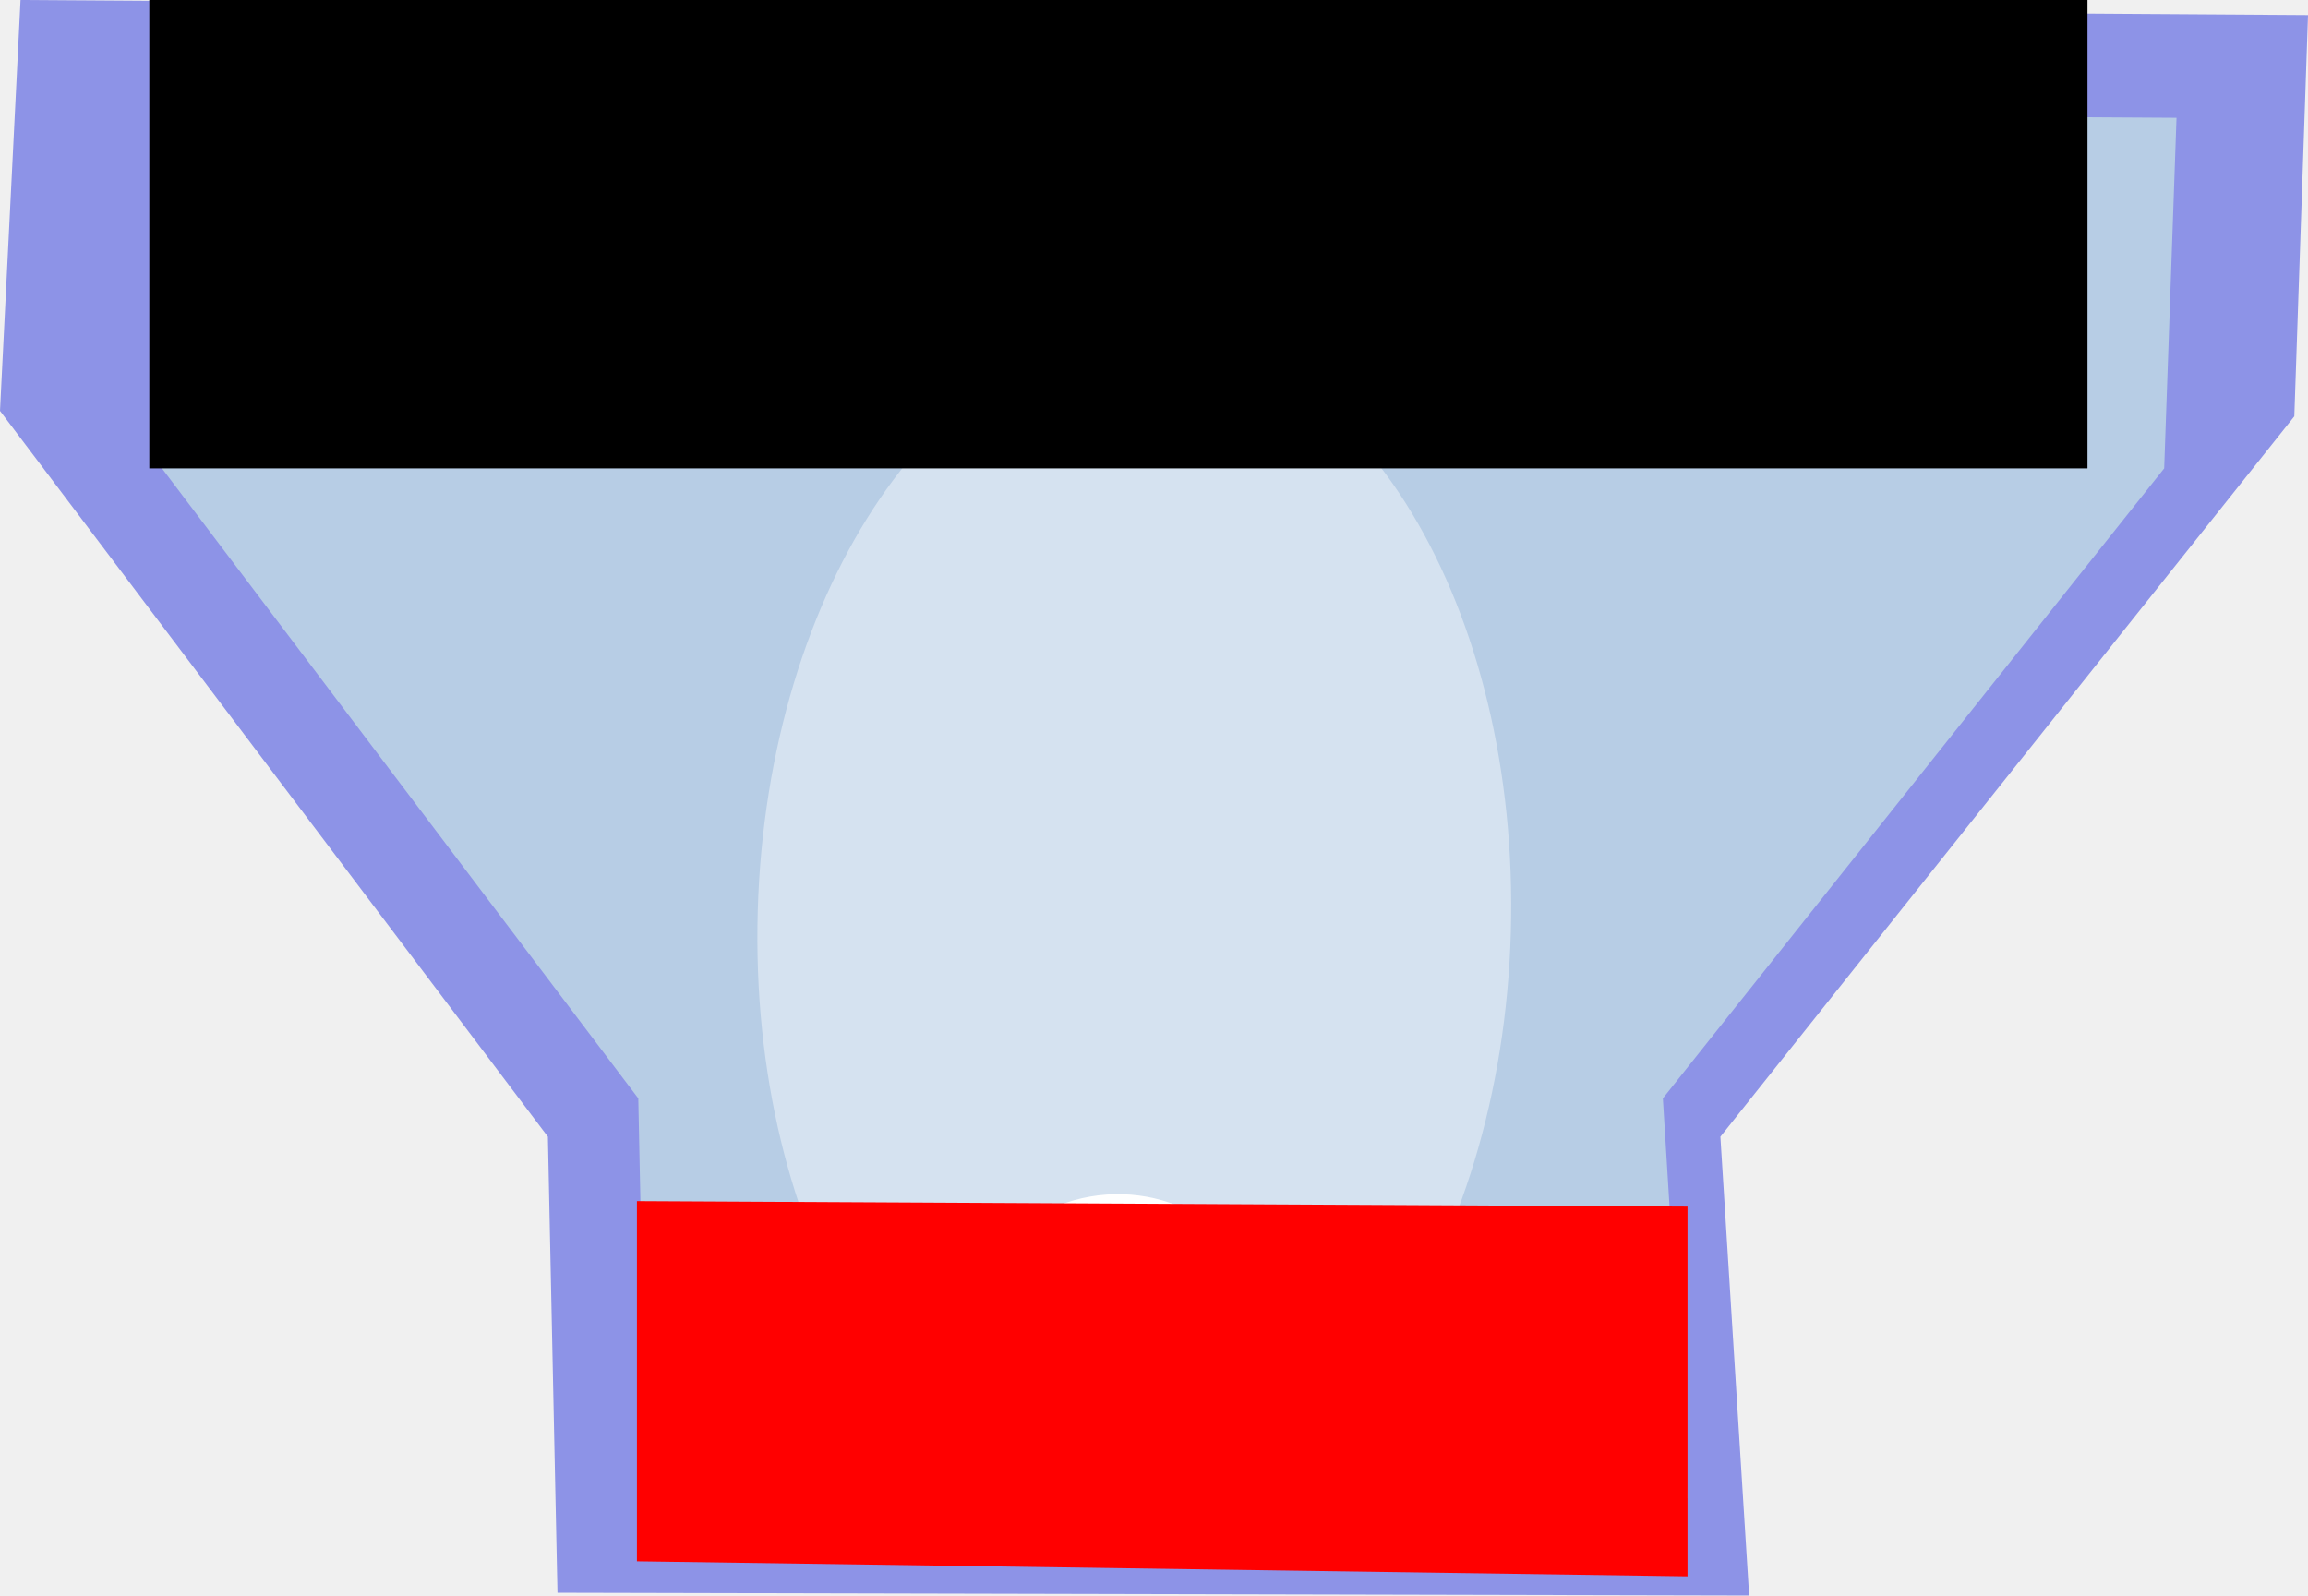
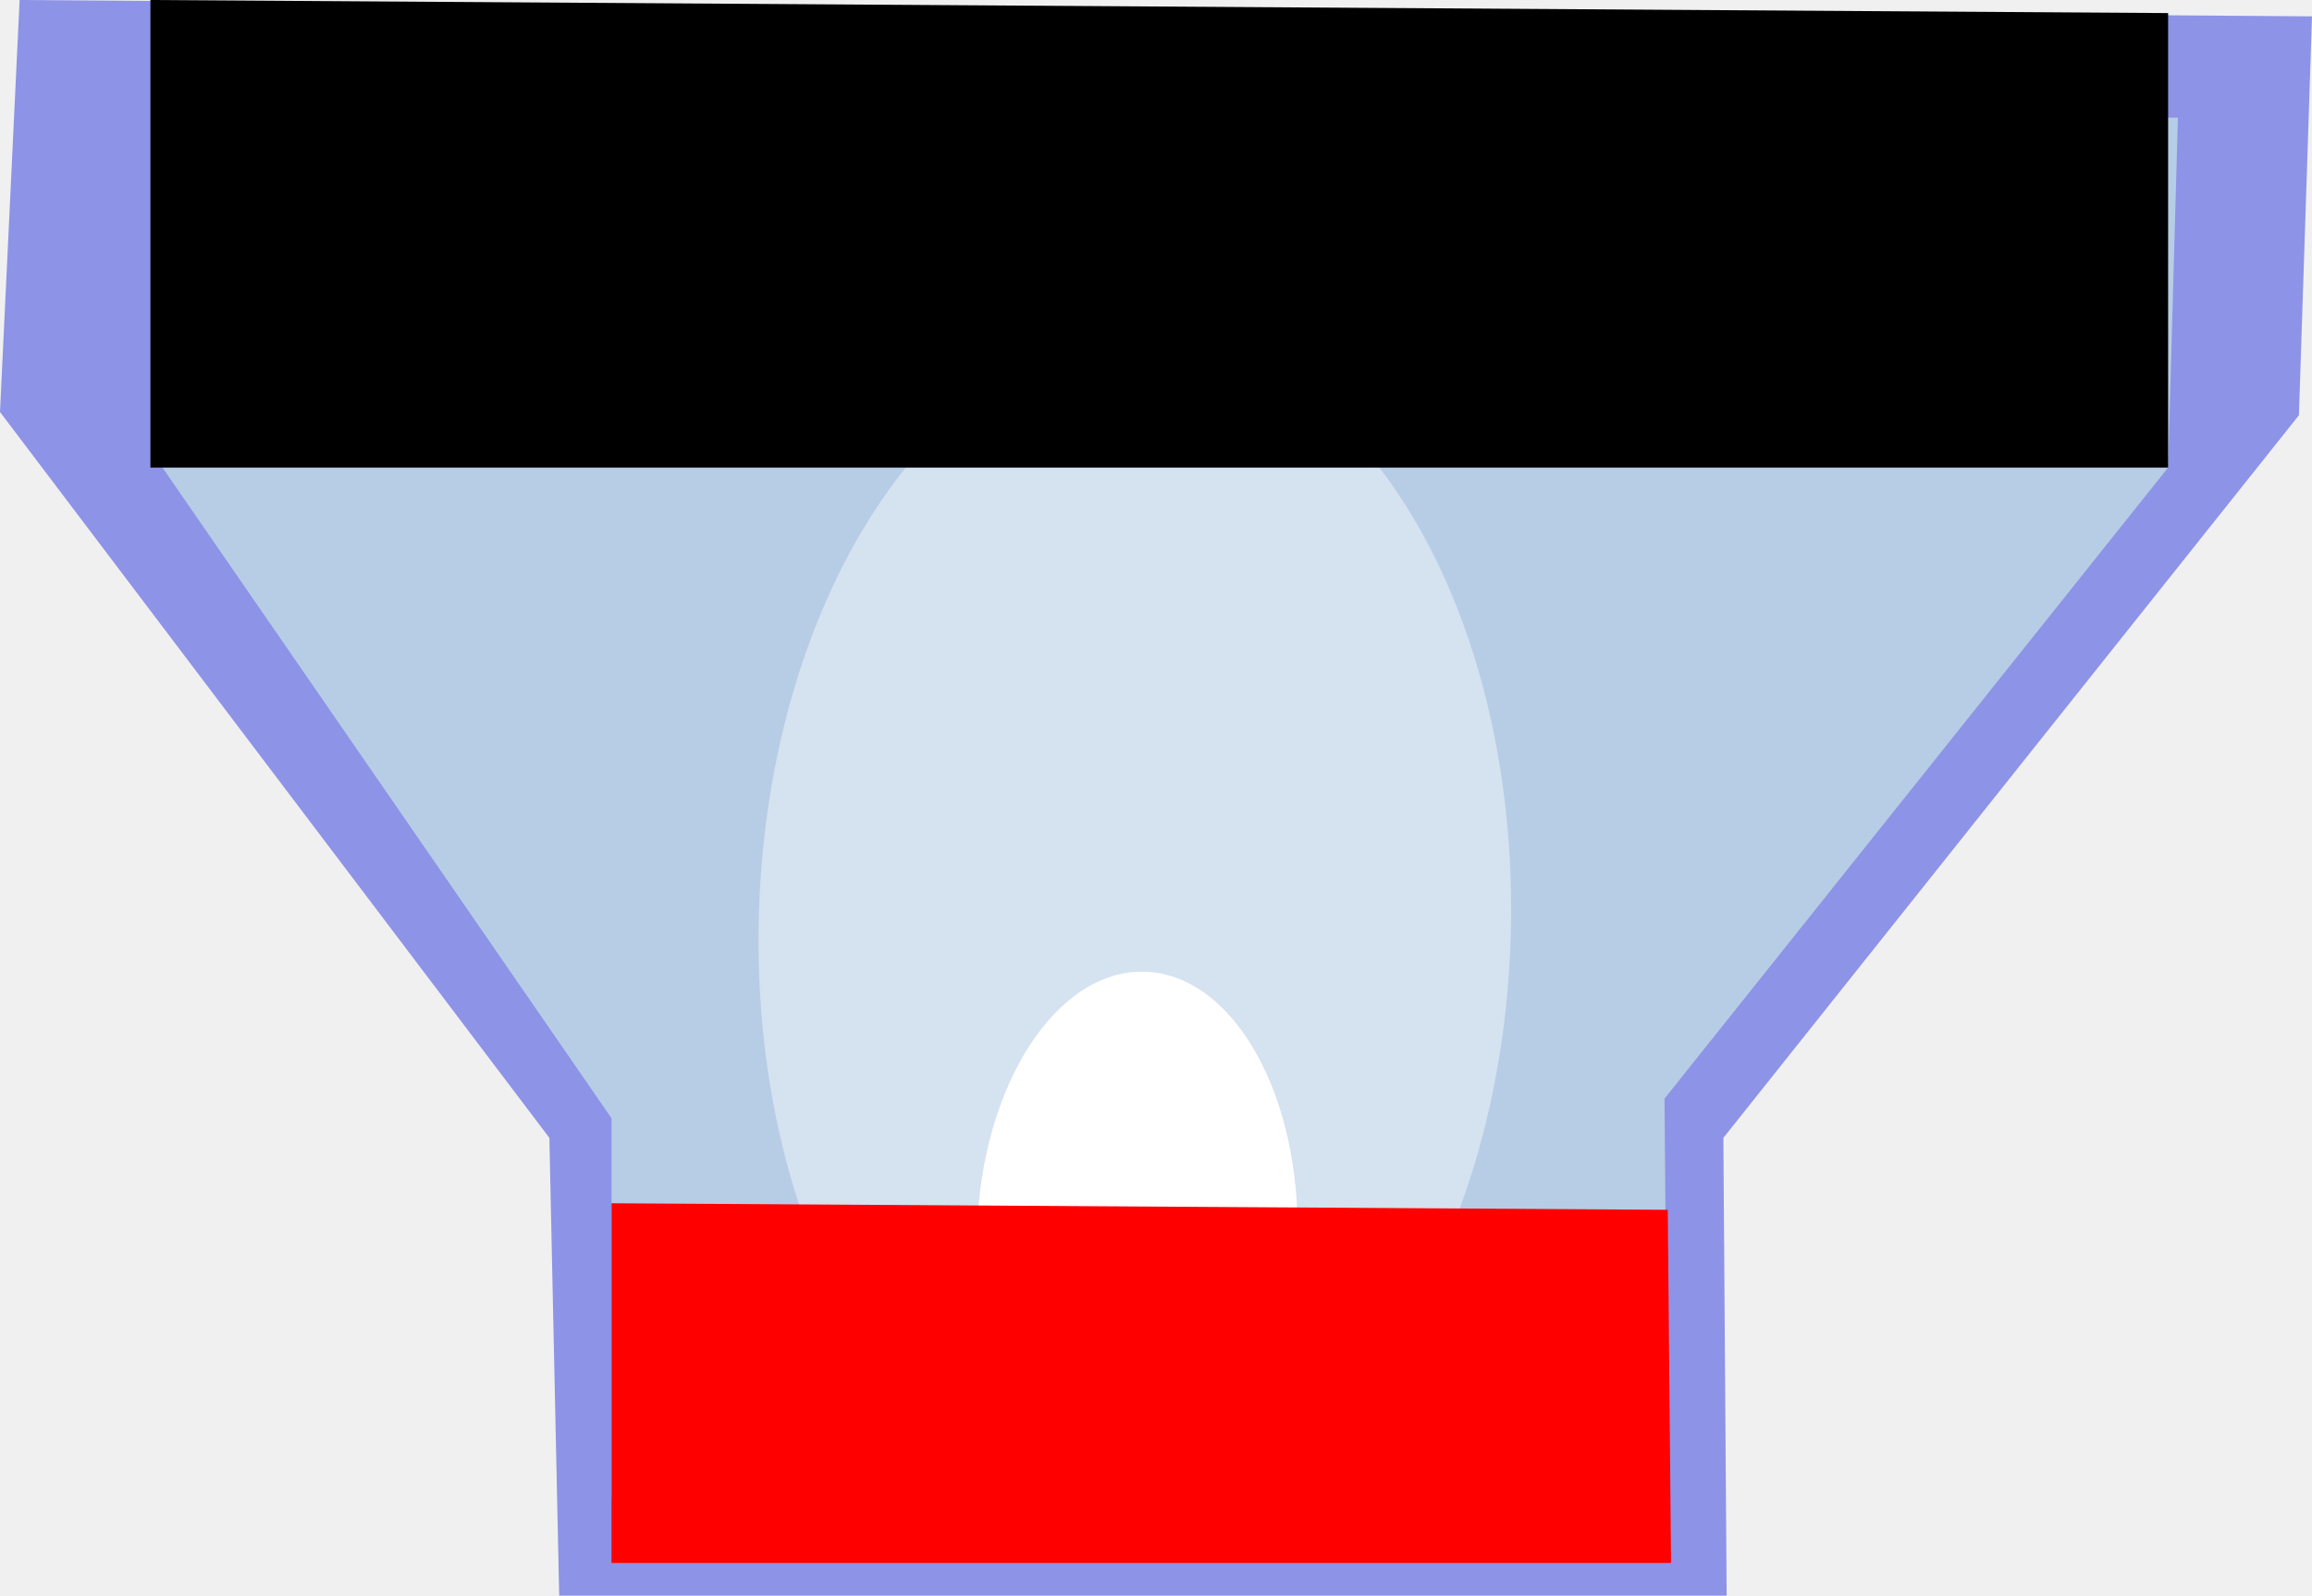
- <svg xmlns="http://www.w3.org/2000/svg" version="1.1" id="EL:_Ellustrave_SVG_for_circuit_stickerLED" x="0px" y="0px" viewBox="0 0 168.5 116.5" style="enable-background:new 0 0 168.5 116.5;" xml:space="preserve">
+ <svg xmlns="http://www.w3.org/2000/svg" version="1.1" id="EL:_Ellustrave_SVG_for_circuit_stickerLED" x="0px" y="0px" viewBox="0 0 70.7 48.8" style="enable-background:new 0 0 70.7 48.8;" xml:space="preserve">
  <style type="text/css">
	.st0{fill:#8D93E7;}
	.st1{fill:#B7CDE5;}
	.st2{opacity:0.42;fill:#FFFFFF;}
	.st3{fill:#FFFFFF;}
	.st4{fill:#FF0000;}
</style>
  <g id="CP:_circuit_x5F_led_1_">
-     <polygon id="NC:_Base_2_" class="st0" points="1.5,0 0,30 40,83 40.7,116.3 127.7,116.5 125.6,83 167.5,30.4 168.5,1.1  " />
-     <polygon id="NC:_Light_2_" class="st1" points="13,7.7 11.6,33.9 46.6,80.2 47.2,109.3 123.2,109.4 121.4,80.2 158,34.2 158.9,8.6     " />
-     <ellipse id="NC:_Light_1_" transform="matrix(2.842780e-02 -0.9996 0.9996 2.842780e-02 13.1815 148.2484)" class="st2" cx="82.9" cy="67.3" rx="42.9" ry="27.5" />
-     <ellipse id="NC:_Light" transform="matrix(0.9852 -0.1712 0.1712 0.9852 -15.7317 15.4307)" class="st3" cx="81.6" cy="99" rx="11.8" ry="11.8" />
-     <polygon id="CGT:_negative_x5F_terminal" points="152.4,34.2 152.4,0 10.9,0 10.9,34.2  " />
-     <path id="CVT:_positive_x5F_terminal_1_" class="st4" d="M123.2,115.1v-27l-76.7-0.4v26.3L123.2,115.1z" />
+     <polygon id="NC:_Base_2_" class="st0" points="0.6,0 0,12.6 16.8,34.8 17.1,48.8 52.8,48.8 52.7,34.8 70.3,12.7 70.7,0.5  " />
+     <polygon id="NC:_Light_2_" class="st1" points="5.4,3.2 4.9,14.2 18.7,34.2 18.7,45.8 51,45.9 50.9,33.6 66.3,14.3 66.6,3.6  " />
+     <ellipse id="NC:_Light_1_" transform="matrix(2.842780e-02 -0.9996 0.9996 2.842780e-02 5.5278 62.1698)" class="st2" cx="34.7" cy="28.2" rx="18" ry="11.5" />
+     <ellipse id="NC:_Light" transform="matrix(2.842780e-02 -0.9996 0.9996 2.842780e-02 -3.9966 71.4272)" class="st3" cx="34.7" cy="37.8" rx="8.1" ry="4.9" />
+     <polygon id="CGT:_negative_x5F_terminal" points="66.3,14.3 66.3,0.4 4.6,0 4.6,14.3  " />
+     <path id="CVT:_positive_x5F_terminal_1_" class="st4" d="M51.1,47.8L51,37l-32.3-0.2v11L51.1,47.8z" />
  </g>
</svg>
